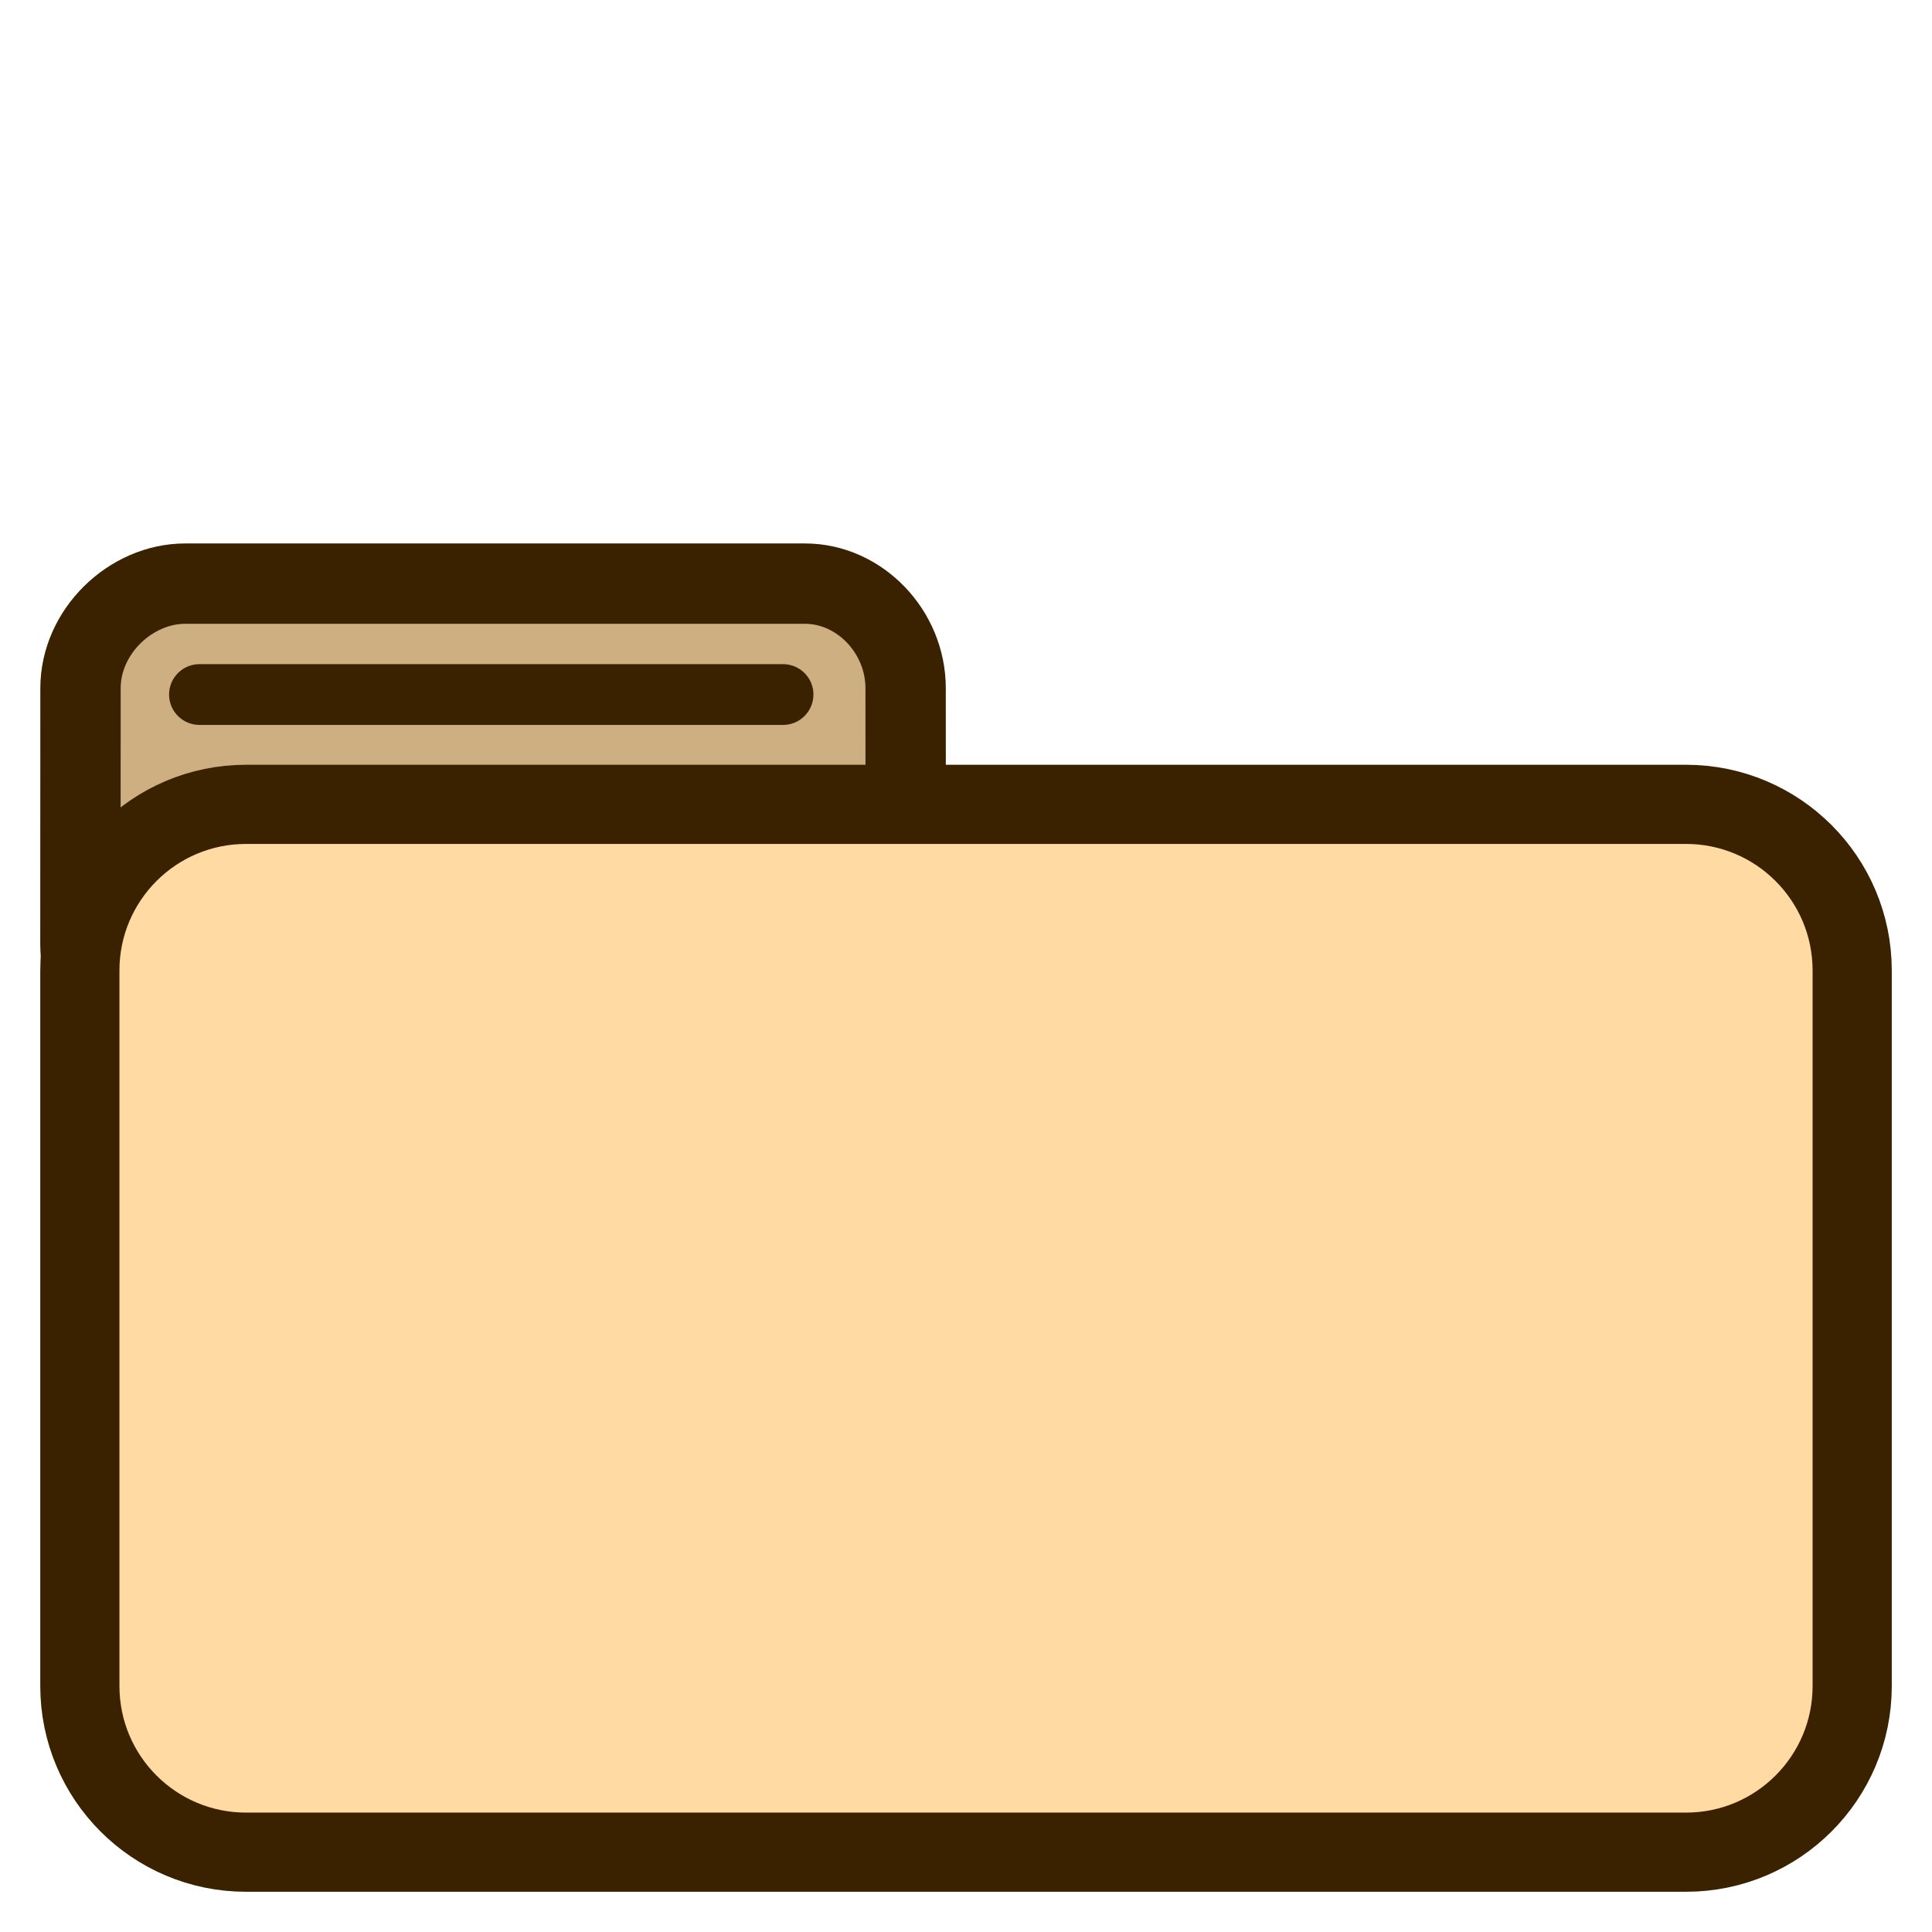
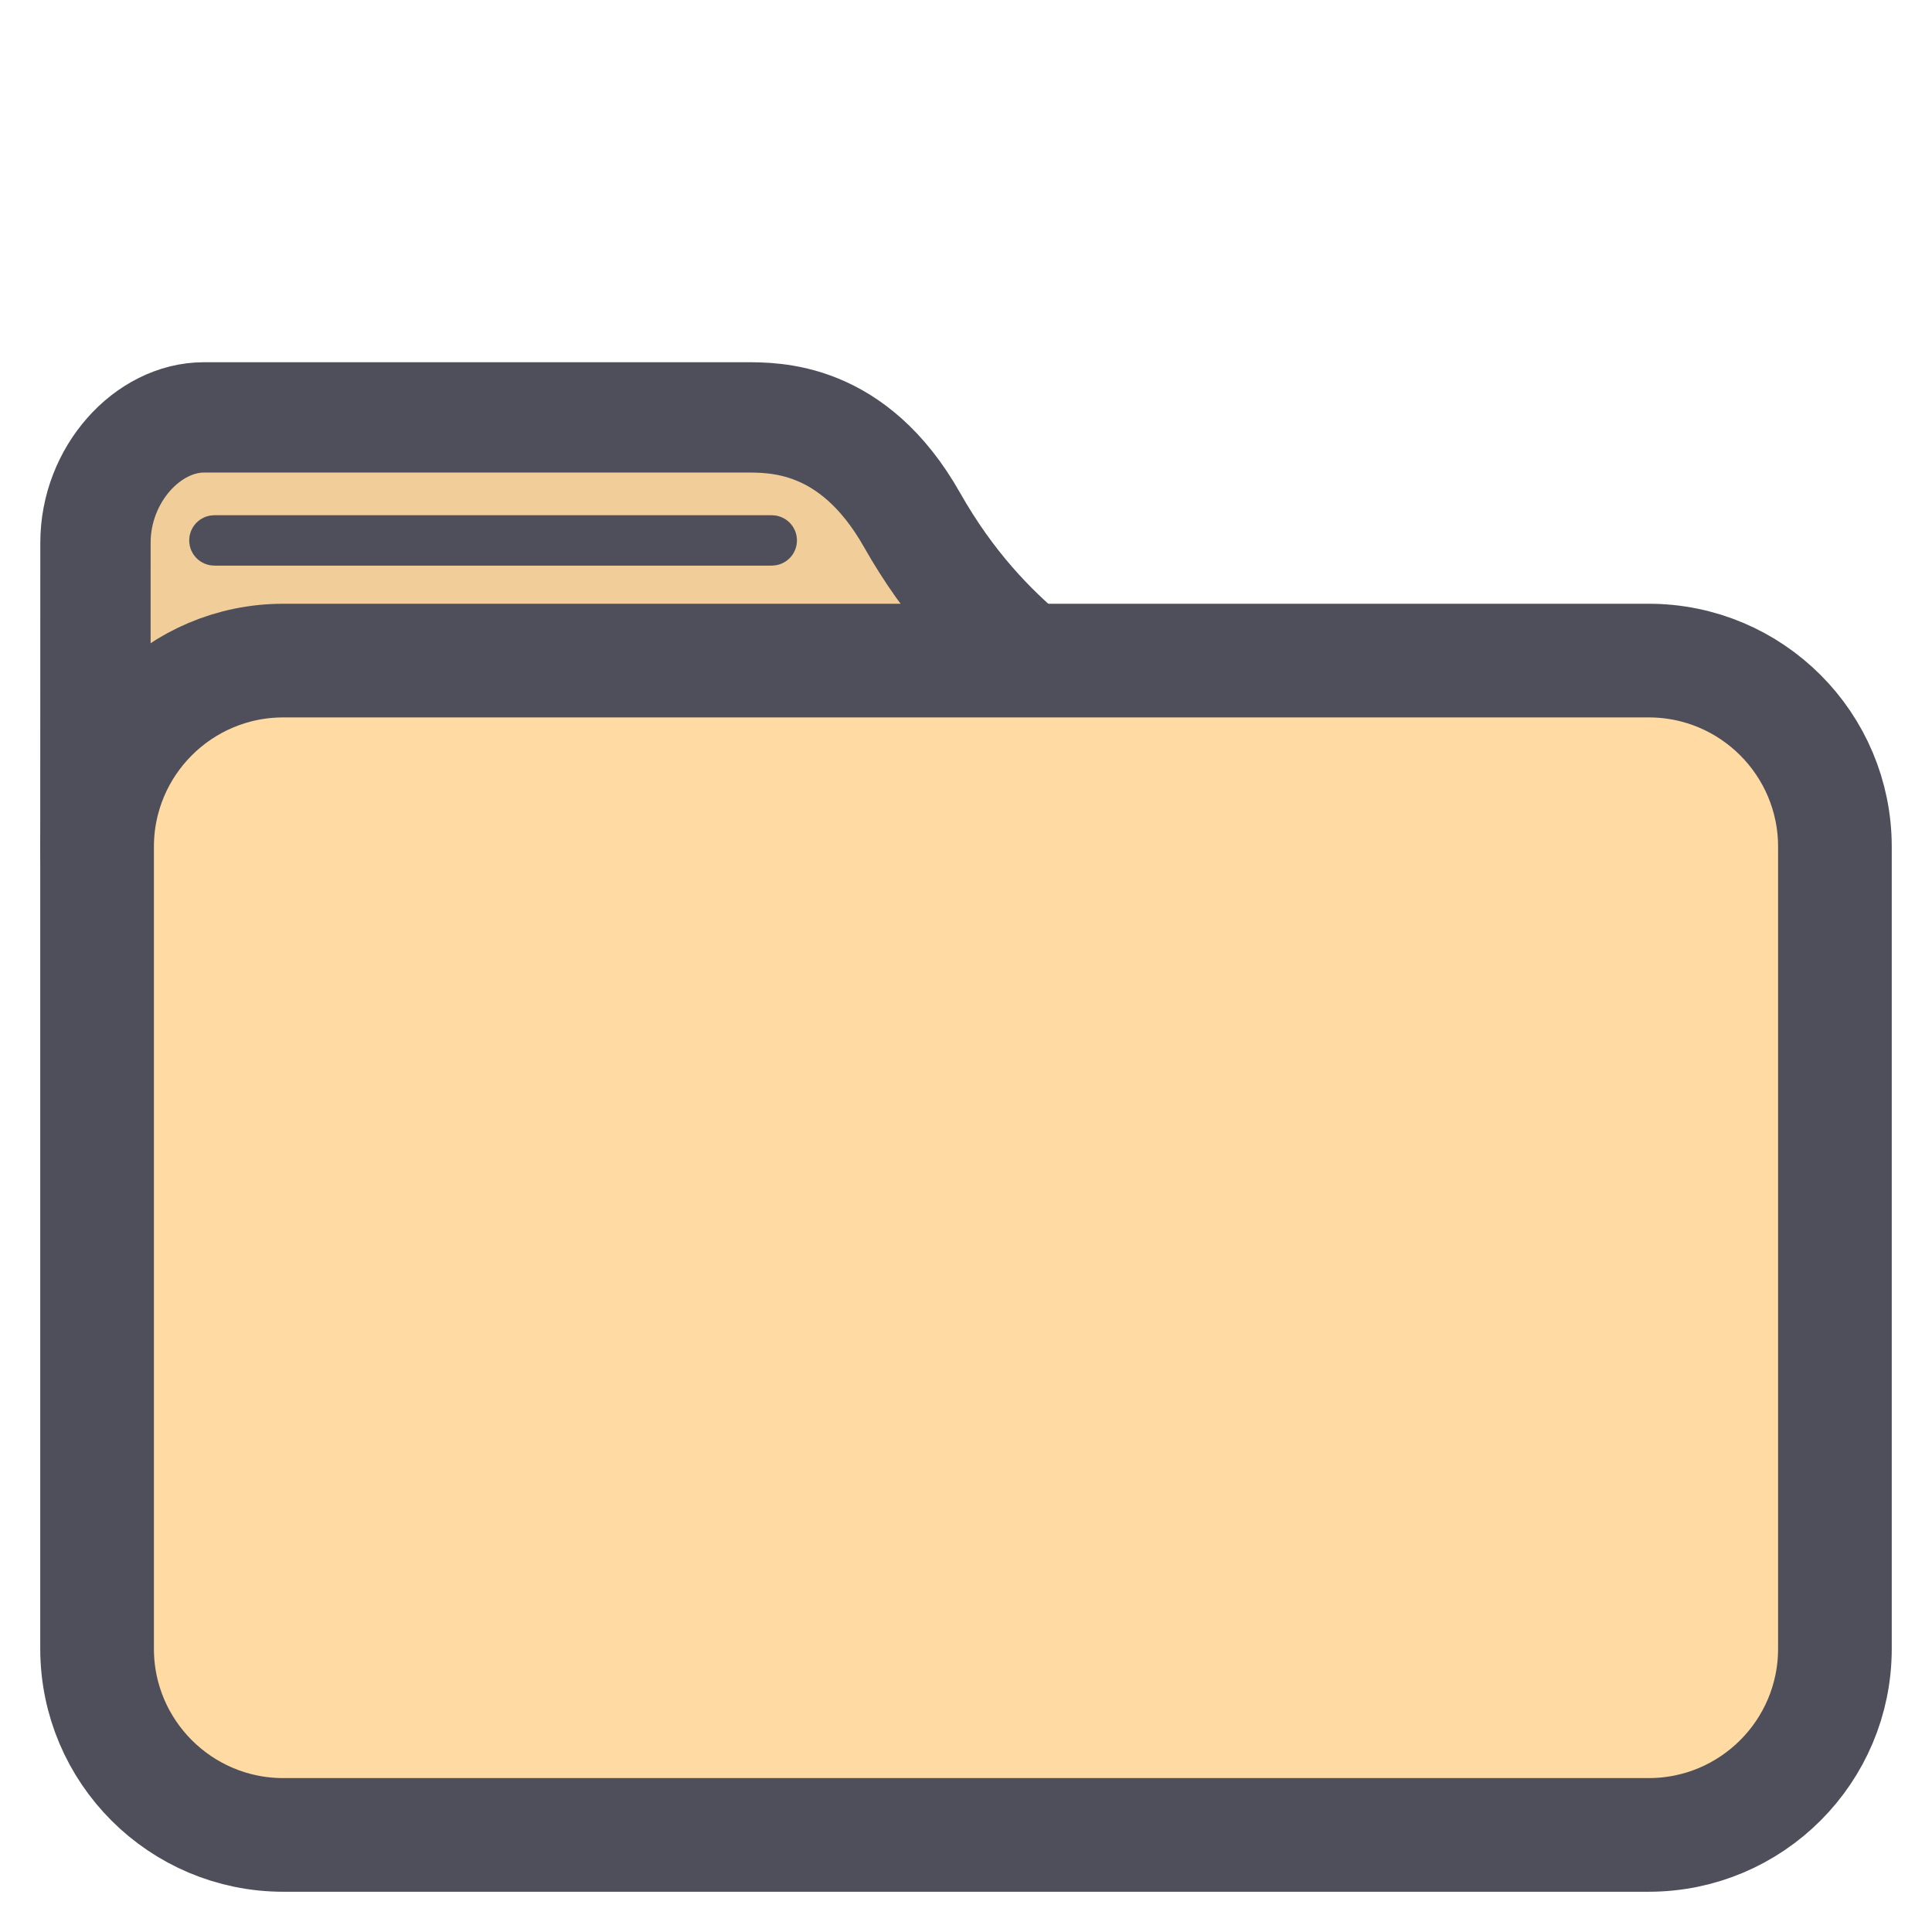
<svg xmlns="http://www.w3.org/2000/svg" width="48pt" height="48pt" style="isolation:isolate" version="1.1" viewBox="0 0 48 48" id="svg3">
  <defs id="defs3">
    <style type="text/css" id="current-color-scheme">
      .ColorScheme-Text {
        color:#ffffff;
      }
      .ColorScheme-Highlight {
        color:#50c9c3;
      }
      </style>
    <linearGradient id="a-3" x2="1" y1="0.5" y2="0.5" gradientTransform="matrix(45,0,0,33.7,-59.97633,-7.281397)" gradientUnits="userSpaceOnUse">
      <stop stop-color="#50c9c3" offset="0" id="stop1-6" />
      <stop stop-color="#96deda" offset=".983" id="stop2-7" />
    </linearGradient>
  </defs>
  <linearGradient id="a" x2="1" y1=".5" y2=".5" gradientTransform="matrix(45 0 0 33.7 1.49 12.8)" gradientUnits="userSpaceOnUse">
    <stop stop-color="#50c9c3" offset="0" id="stop1" style="stop-color:#ffffff;stop-opacity:0;" />
    <stop stop-color="#96deda" offset="0.983" id="stop2" style="stop-color:#ffffff;stop-opacity:0.4;" />
  </linearGradient>
  <g id="layer2" style="display:inline">
-     <path d="M 4.68,14 C 3.416,14 2.4,14.792 2.4,15.775 v 4.449 C 2.4,21.208 3.416,22 4.68,22 H 19.319 C 20.582,22 21.6,21.208 21.6,20.225 V 15.775 C 21.6,14.792 20.582,14 19.319,14 Z" style="isolation:isolate;fill:#ffdaa2;stroke:none;stroke-width:1.182;stroke-linecap:round;stroke-linejoin:round;stroke-dasharray:none" id="path6-5" />
-     <rect style="isolation:isolate;fill:#000000;fill-opacity:0.197;stroke:none;stroke-width:2.234;stroke-linecap:round;stroke-linejoin:round;stroke-dasharray:none;stroke-opacity:1;paint-order:normal" id="rect8" width="19.1" height="13" x="2.45" y="14.95" ry="1.773" />
-     <path d="m 4.6,14.5 c -1.349,0 -2.6,1.185 -2.6,2.6 l -0.002,6.349 c -4.703e-4,1.415 1.086,2.553 2.434,2.553 H 20.066 c 1.349,0 2.436,-1.138 2.436,-2.553 L 22.5,17.1 C 22.5,15.685 21.349,14.5 20,14.5 Z" style="isolation:isolate;fill:none;stroke:#3a2200;stroke-width:1.996;stroke-linecap:round;stroke-linejoin:round;stroke-dasharray:none" id="path6" />
-     <rect style="display:inline;fill:#ffdaa2;fill-opacity:1;stroke:#3a2200;stroke-width:1.2;stroke-linecap:round;stroke-linejoin:round;stroke-dasharray:none;stroke-opacity:1;paint-order:normal" id="rect7" width="14.81" height="0.311" x="4.8" y="17.1" ry="0.155" />
-     <rect style="isolation:isolate;fill:#ffdaa2;fill-opacity:1;stroke:#3a2200;stroke-width:1.967;stroke-dasharray:none;stroke-opacity:1" id="rect1" width="44.033" height="26.033" x="1.984" y="19.984" ry="4.128" />
+     <path d="m 5.229,10.3 c -1.289,0 -2.327,0.778 -2.327,1.744 v 4.372 c 0,0.967 1.038,1.744 2.327,1.744 H 20.174 c 1.289,0 2.328,-0.778 2.328,-1.744 v -4.372 C 22.502,11.078 21.463,10.3 20.174,10.3 Z" style="isolation:isolate;fill:#ffdaa2;stroke:none;stroke-width:1.184;stroke-linecap:round;stroke-linejoin:round;stroke-dasharray:none" id="path6-5" />
+     <rect style="isolation:isolate;fill:#000000;fill-opacity:0.057;stroke:none;stroke-width:2.18;stroke-linecap:round;stroke-linejoin:round;stroke-dasharray:none;stroke-opacity:1;paint-order:normal" id="rect8" width="19.6" height="12.062" x="3" y="10.5" ry="1.645" />
+     <path d="m 5.068,10.37 c -1.399,3.7e-5 -2.695,1.418 -2.696,3.11 l -0.002,7.595 c -4.875e-4,1.692 1.126,3.054 2.524,3.054 H 20.604 c 1.399,0 7.957,-4.774 6.92,-6.112 -0.688,-0.887 -2.993,-1.793 -4.867,-5.103 C 21.192,10.326 19.236,10.37 18.5,10.37 Z" style="isolation:isolate;fill:none;stroke:#4f4f5b;stroke-width:2.741;stroke-linecap:round;stroke-linejoin:round;stroke-dasharray:none;stroke-opacity:1" id="path6" />
+     <rect style="display:inline;fill:#ffdaa2;fill-opacity:1;stroke:#4f4f5b;stroke-width:0.955;stroke-linecap:round;stroke-linejoin:round;stroke-dasharray:none;stroke-opacity:1;paint-order:normal" id="rect7" width="14.145" height="0.297" x="5.178" y="13.278" ry="0.148" />
+     <rect style="isolation:isolate;fill:#ffdaa2;fill-opacity:1;stroke:#4f4f5b;stroke-width:2.824;stroke-dasharray:none;stroke-opacity:1" id="rect1" width="43.176" height="29.176" x="2.412" y="16.412" ry="4.627" />
  </g>
</svg>
